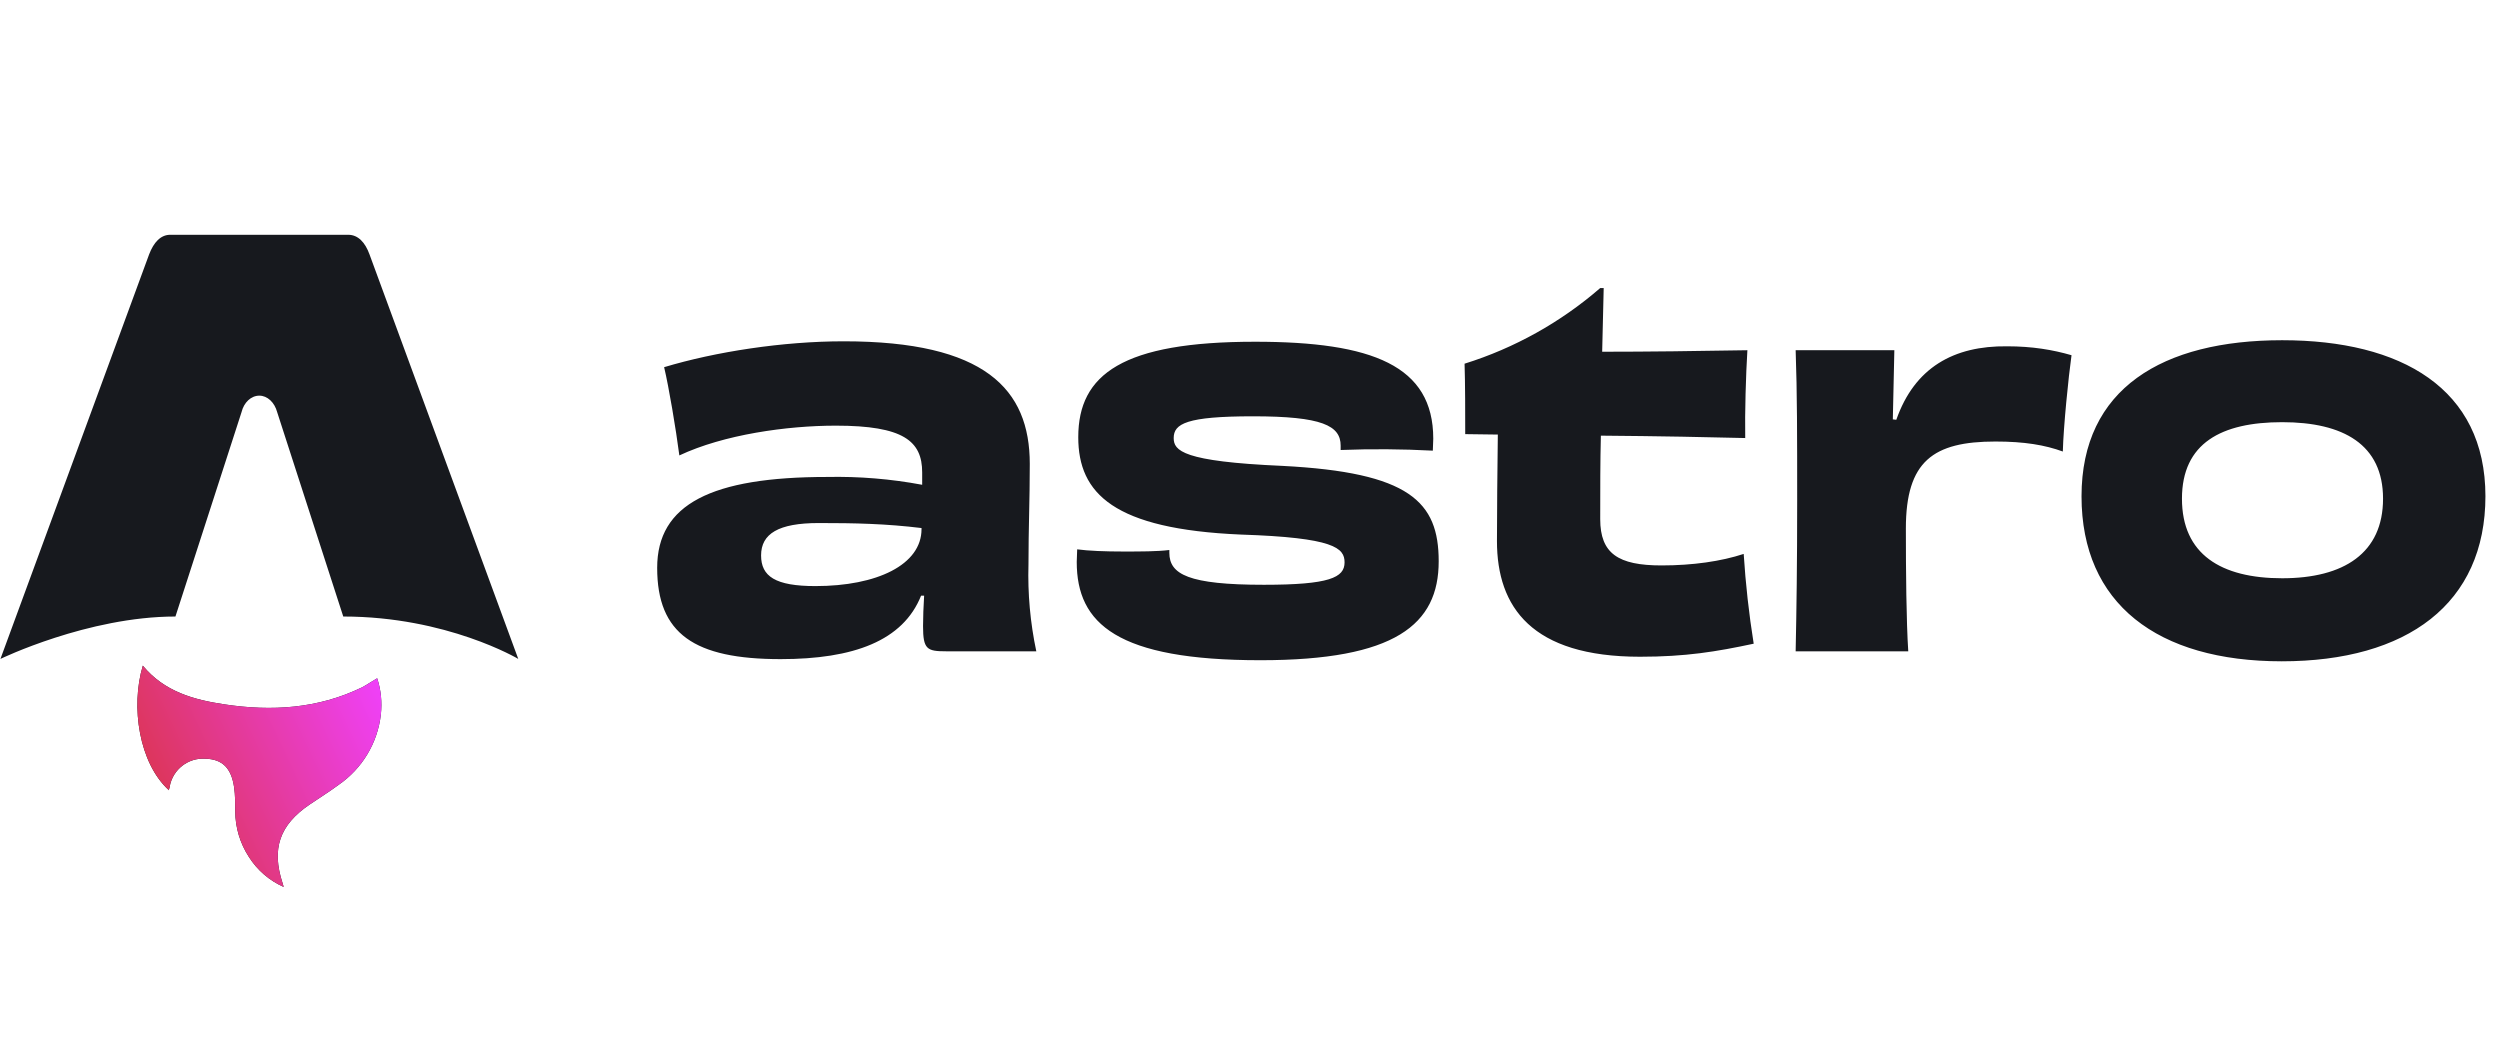
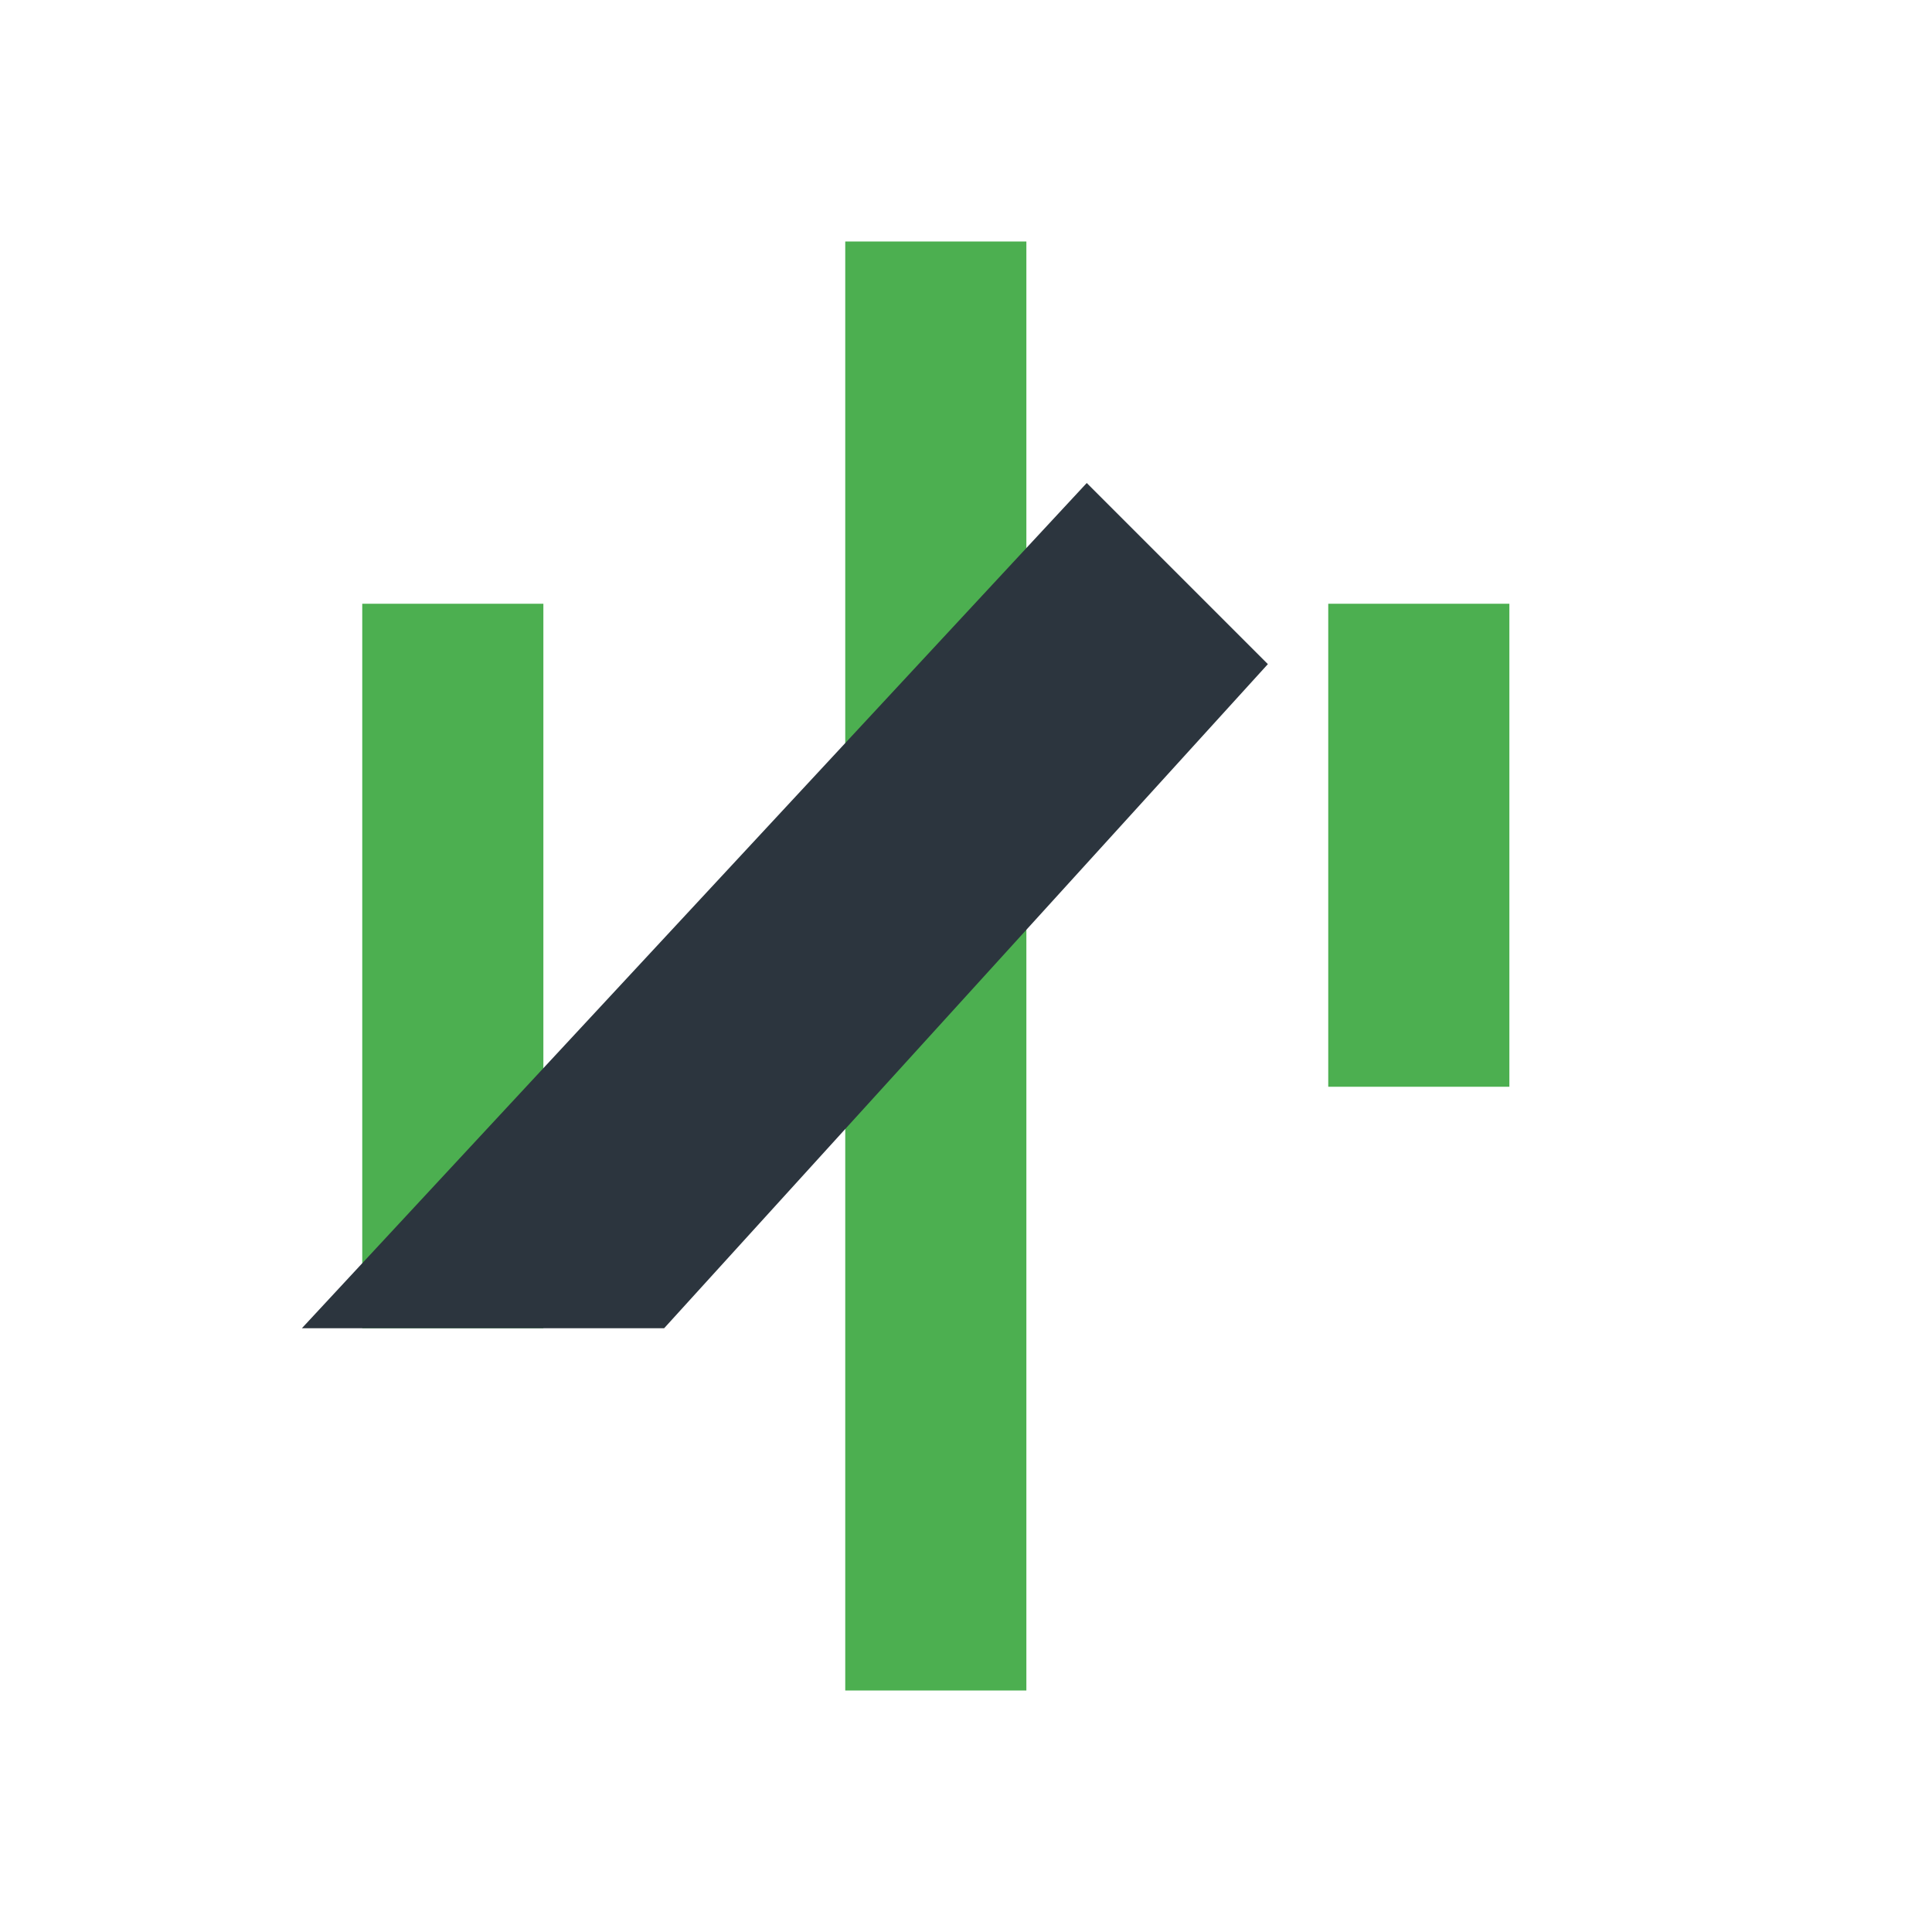
- <svg xmlns="http://www.w3.org/2000/svg" fill="none" width="115" height="48">
-   <path fill="#17191E" d="M7.77 36.35C6.4 35.11 6 32.51 6.57 30.62c.99 1.2 2.35 1.57 3.75 1.78 2.18.33 4.31.2 6.33-.78.23-.12.44-.27.7-.42.18.55.23 1.1.17 1.67a4.56 4.56 0 0 1-1.94 3.23c-.43.32-.9.61-1.34.91-1.38.94-1.76 2.03-1.24 3.62l.05.17a3.63 3.63 0 0 1-1.6-1.38 3.87 3.87 0 0 1-.63-2.1c0-.37 0-.74-.05-1.1-.13-.9-.55-1.3-1.33-1.32a1.56 1.56 0 0 0-1.63 1.26c0 .06-.03.12-.05.2Z" />
-   <path fill="url(#a)" d="M7.77 36.35C6.4 35.11 6 32.51 6.57 30.62c.99 1.2 2.35 1.57 3.75 1.78 2.18.33 4.31.2 6.33-.78.23-.12.44-.27.7-.42.18.55.23 1.1.17 1.67a4.56 4.56 0 0 1-1.94 3.23c-.43.32-.9.61-1.34.91-1.38.94-1.76 2.03-1.24 3.62l.05.17a3.63 3.63 0 0 1-1.6-1.38 3.87 3.87 0 0 1-.63-2.1c0-.37 0-.74-.05-1.1-.13-.9-.55-1.3-1.33-1.32a1.56 1.56 0 0 0-1.63 1.26c0 .06-.03.12-.05.2Z" />
-   <path fill="#17191E" d="M.02 30.31s4.02-1.95 8.05-1.95l3.04-9.4c.11-.45.44-.76.82-.76.37 0 .7.31.82.76l3.04 9.4c4.77 0 8.05 1.95 8.05 1.95L17 11.71c-.2-.56-.53-.91-.98-.91H7.83c-.44 0-.76.35-.97.9L.02 30.31Zm42.37-5.97c0 1.64-2.05 2.62-4.88 2.62-1.85 0-2.5-.45-2.5-1.41 0-1 .8-1.49 2.65-1.49 1.67 0 3.09.03 4.73.23v.05Zm.03-2.04a21.37 21.37 0 0 0-4.37-.36c-5.32 0-7.82 1.25-7.82 4.18 0 3.04 1.71 4.2 5.68 4.2 3.35 0 5.63-.84 6.46-2.92h.14c-.03.5-.05 1-.05 1.4 0 1.07.18 1.16 1.06 1.16h4.15a16.9 16.9 0 0 1-.36-4c0-1.67.06-2.93.06-4.62 0-3.45-2.07-5.64-8.56-5.64-2.8 0-5.9.48-8.26 1.19.22.93.54 2.83.7 4.06 2.04-.96 4.95-1.37 7.2-1.37 3.11 0 3.97.71 3.97 2.15v.57Zm11.37 3c-.56.07-1.33.07-2.12.07-.83 0-1.6-.03-2.12-.1l-.02.58c0 2.85 1.87 4.52 8.45 4.52 6.2 0 8.2-1.64 8.2-4.55 0-2.74-1.33-4.09-7.2-4.39-4.58-.2-4.99-.7-4.99-1.28 0-.66.59-1 3.65-1 3.18 0 4.03.43 4.03 1.35v.2a46.13 46.13 0 0 1 4.24.03l.02-.55c0-3.36-2.8-4.46-8.2-4.46-6.08 0-8.13 1.49-8.13 4.39 0 2.6 1.64 4.23 7.48 4.48 4.3.14 4.77.62 4.77 1.28 0 .7-.7 1.03-3.71 1.03-3.47 0-4.35-.48-4.35-1.47v-.13Zm19.82-12.05a17.5 17.5 0 0 1-6.24 3.48c.03.84.03 2.4.03 3.24l1.5.02c-.02 1.63-.04 3.6-.04 4.9 0 3.04 1.6 5.32 6.58 5.32 2.1 0 3.5-.23 5.23-.6a43.77 43.77 0 0 1-.46-4.13c-1.03.34-2.34.53-3.78.53-2 0-2.82-.55-2.82-2.13 0-1.37 0-2.65.03-3.84 2.57.02 5.13.07 6.64.11-.02-1.18.03-2.9.1-4.04-2.2.04-4.65.07-6.68.07l.07-2.93h-.16Zm13.46 6.04a767.33 767.33 0 0 1 .07-3.18H82.6c.07 1.96.07 3.98.07 6.92 0 2.95-.03 4.99-.07 6.93h5.18c-.09-1.37-.11-3.68-.11-5.65 0-3.1 1.26-4 4.12-4 1.33 0 2.28.16 3.1.46.03-1.16.26-3.43.4-4.43-.86-.25-1.81-.41-2.96-.41-2.46-.03-4.26.98-5.1 3.38l-.17-.02Zm22.55 3.65c0 2.5-1.8 3.66-4.64 3.66-2.81 0-4.61-1.1-4.61-3.66s1.82-3.52 4.61-3.52c2.82 0 4.64 1.03 4.64 3.52Zm4.71-.11c0-4.96-3.87-7.18-9.35-7.18-5.5 0-9.23 2.22-9.23 7.18 0 4.94 3.49 7.59 9.21 7.59 5.77 0 9.37-2.65 9.37-7.6Z" />
-   <defs>
-     <linearGradient id="a" x1="6.33" x2="19.43" y1="40.8" y2="34.6" gradientUnits="userSpaceOnUse">
-       <stop stop-color="#D83333" />
-       <stop offset="1" stop-color="#F041FF" />
-     </linearGradient>
-   </defs>
+ <svg xmlns="http://www.w3.org/2000/svg" viewBox="0 0 32 32" fill="none">
+   <path fill="#4CAF50" d="M6 22h3V10H6v12Zm8 6h3V4h-3v24Zm8-10h3V10h-3v8Z" />
+   <path fill="#2C353E" d="M5 22 18 8l3 3-10 11H5Z" />
</svg>
